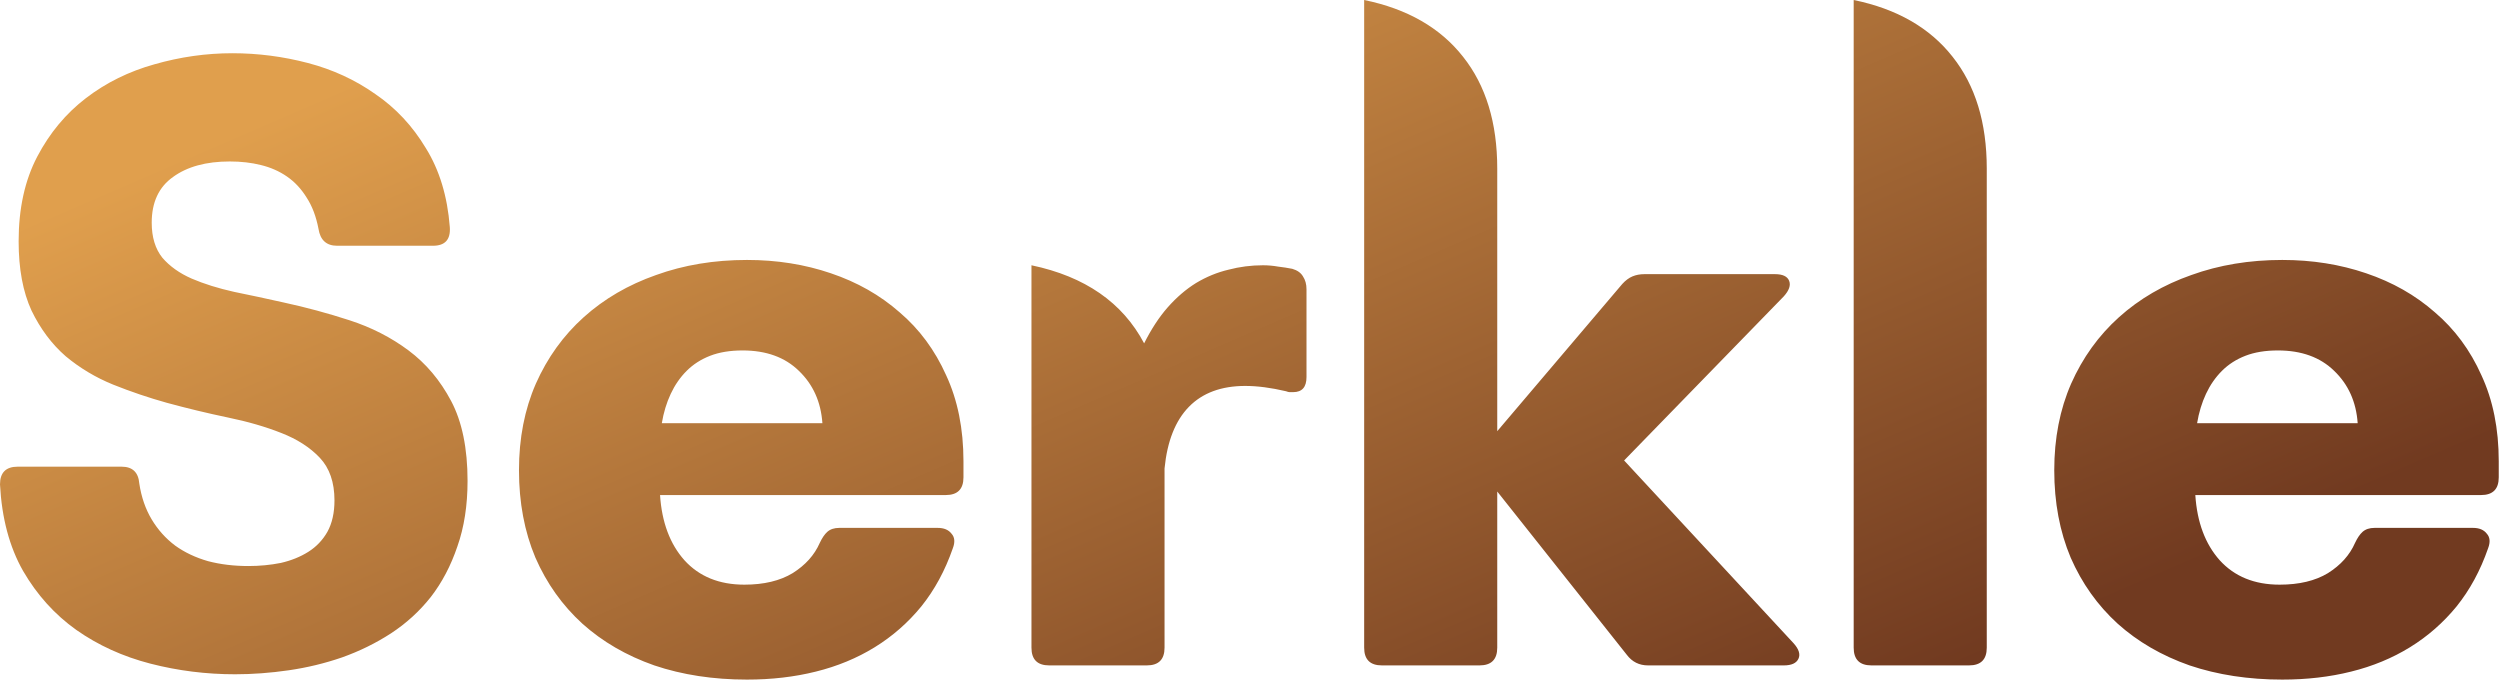
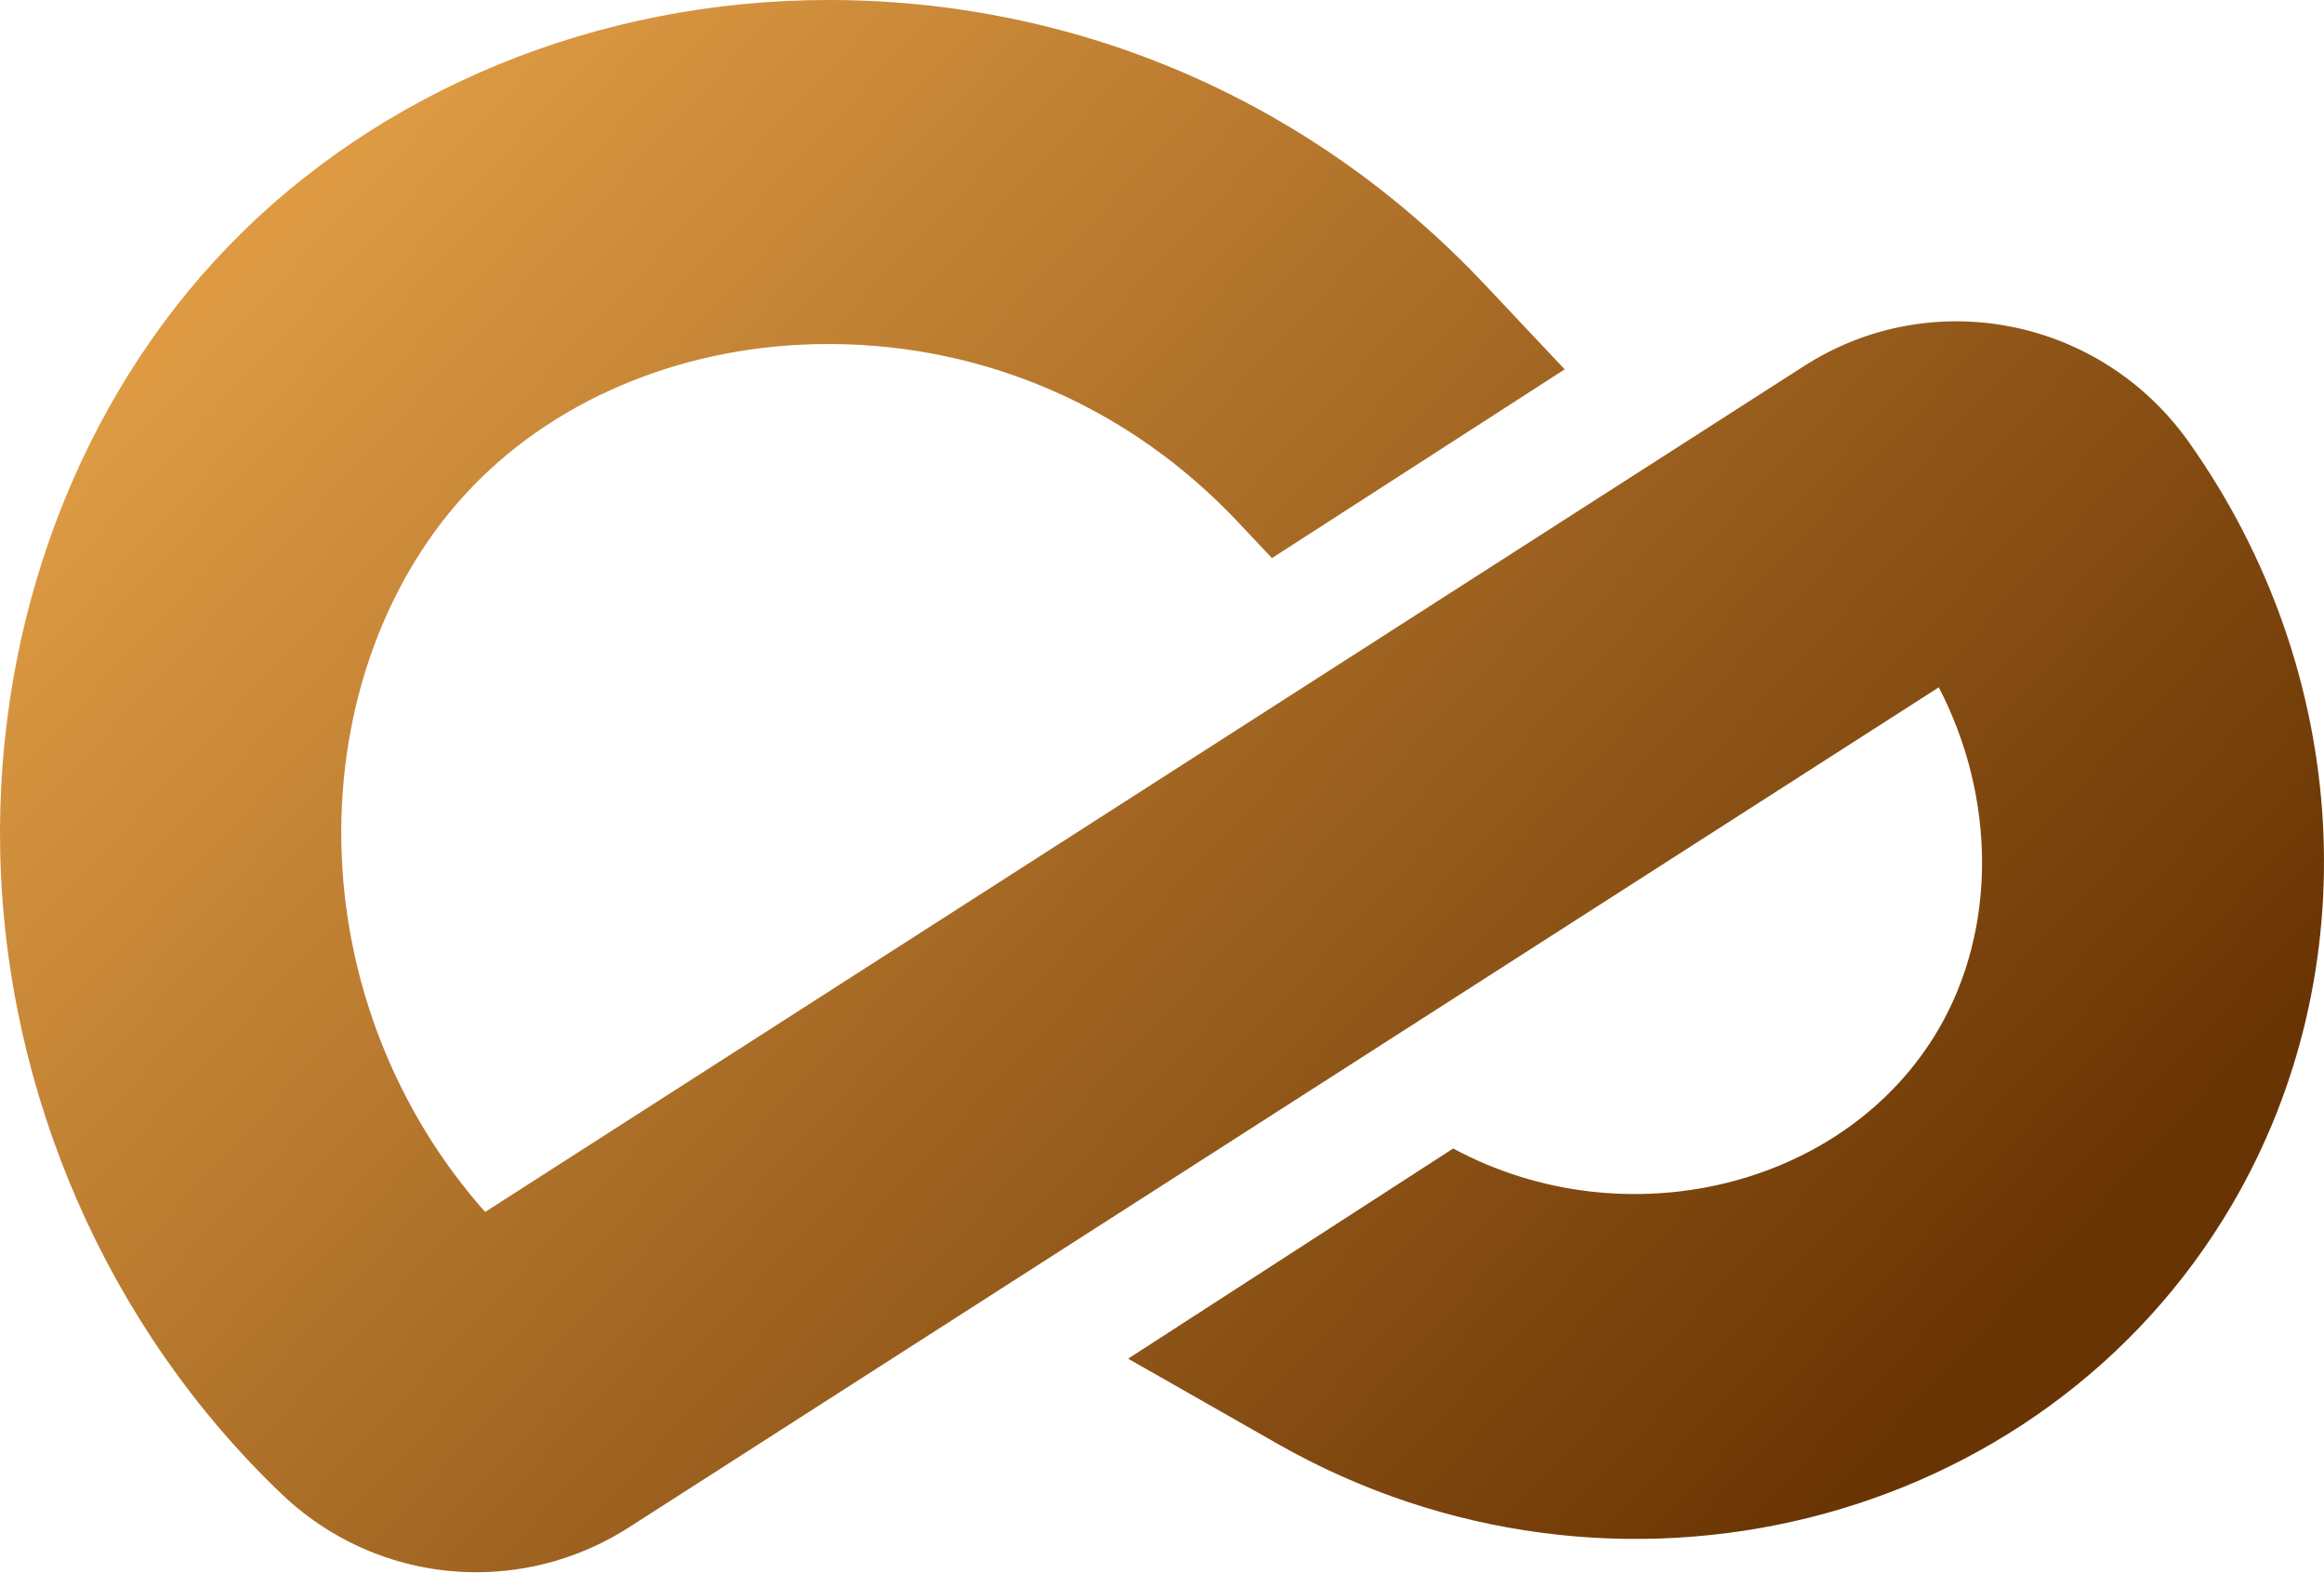
- <svg xmlns="http://www.w3.org/2000/svg" width="461" height="126" viewBox="0 0 461 126" fill="none">
-   <path d="M137.745 47.935C143.253 47.935 148.406 48.753 153.205 50.389C158.058 52.025 162.285 54.424 165.884 57.587C169.538 60.695 172.4 64.568 174.473 69.203C176.599 73.784 177.663 79.074 177.663 85.072V88.017C177.663 90.198 176.573 91.289 174.392 91.289H121.712C122.039 96.306 123.539 100.314 126.211 103.313C128.938 106.313 132.619 107.812 137.254 107.812C140.853 107.812 143.825 107.103 146.17 105.686C148.515 104.213 150.179 102.359 151.16 100.123C151.596 99.196 152.06 98.514 152.551 98.078C153.096 97.587 153.833 97.342 154.76 97.342H172.919C174.064 97.342 174.91 97.696 175.455 98.405C176.055 99.06 176.136 99.96 175.7 101.104C174.282 105.194 172.346 108.767 169.893 111.82C167.439 114.82 164.576 117.329 161.304 119.347C158.032 121.364 154.405 122.864 150.424 123.846C146.498 124.827 142.271 125.317 137.745 125.317C131.528 125.317 125.829 124.445 120.648 122.7C115.522 120.901 111.106 118.337 107.397 115.011C103.689 111.63 100.799 107.567 98.727 102.822C96.709 98.023 95.7 92.652 95.7 86.708C95.7 80.818 96.736 75.501 98.809 70.757C100.935 65.958 103.88 61.868 107.643 58.487C111.405 55.106 115.85 52.515 120.976 50.716C126.102 48.862 131.692 47.935 137.745 47.935ZM420.85 47.935C426.357 47.935 431.512 48.753 436.311 50.389C441.164 52.025 445.39 54.424 448.989 57.587C452.643 60.695 455.506 64.568 457.578 69.203C459.705 73.784 460.769 79.074 460.769 85.072V88.017C460.769 90.198 459.677 91.289 457.496 91.289H404.817C405.145 96.306 406.644 100.314 409.316 103.313C412.043 106.313 415.724 107.812 420.359 107.812C423.958 107.812 426.931 107.103 429.275 105.686C431.62 104.213 433.283 102.359 434.265 100.123C434.701 99.196 435.165 98.514 435.655 98.078C436.201 97.587 436.937 97.342 437.864 97.342H456.023C457.169 97.342 458.014 97.696 458.56 98.405C459.159 99.06 459.241 99.959 458.805 101.104C457.387 105.194 455.451 108.766 452.997 111.82C450.543 114.82 447.68 117.329 444.408 119.347C441.136 121.364 437.51 122.864 433.529 123.846C429.603 124.827 425.376 125.317 420.85 125.317C414.633 125.317 408.934 124.445 403.754 122.7C398.628 120.901 394.21 118.337 390.502 115.011C386.794 111.63 383.903 107.567 381.831 102.822C379.813 98.023 378.805 92.652 378.805 86.708C378.805 80.818 379.841 75.501 381.913 70.757C384.04 65.958 386.984 61.868 390.747 58.487C394.51 55.106 398.955 52.515 404.081 50.716C409.207 48.862 414.797 47.935 420.85 47.935ZM42.863 9.816C47.553 9.816 52.189 10.415 56.77 11.615C61.35 12.815 65.495 14.724 69.203 17.342C72.966 19.905 76.074 23.231 78.528 27.321C81.037 31.357 82.509 36.21 82.945 41.882C83.109 44.172 82.073 45.317 79.837 45.317H62.168C60.205 45.317 59.06 44.281 58.732 42.209C58.296 39.919 57.56 37.983 56.523 36.401C55.542 34.82 54.343 33.538 52.925 32.557C51.507 31.575 49.898 30.866 48.099 30.43C46.354 29.993 44.444 29.775 42.372 29.775C38.01 29.775 34.52 30.73 31.902 32.639C29.285 34.493 27.976 37.301 27.976 41.063C27.976 43.735 28.63 45.889 29.939 47.525C31.302 49.107 33.102 50.389 35.338 51.37C37.628 52.352 40.246 53.17 43.19 53.824C46.135 54.424 49.189 55.079 52.352 55.788C56.387 56.661 60.423 57.751 64.458 59.06C68.493 60.368 72.12 62.223 75.338 64.622C78.555 67.022 81.173 70.13 83.19 73.947C85.208 77.764 86.217 82.672 86.217 88.671C86.217 93.197 85.59 97.233 84.336 100.777C83.136 104.322 81.5 107.43 79.428 110.103C77.356 112.72 74.901 114.956 72.065 116.811C69.284 118.61 66.285 120.082 63.067 121.228C59.905 122.318 56.633 123.109 53.252 123.6C49.871 124.09 46.572 124.336 43.355 124.336C38.01 124.336 32.802 123.682 27.73 122.373C22.659 121.064 18.105 118.992 14.069 116.156C10.088 113.321 6.817 109.694 4.254 105.276C1.745 100.859 0.327 95.542 0 89.325C0 87.144 1.091 86.054 3.272 86.054H22.413C24.431 86.054 25.522 87.09 25.686 89.162C26.067 91.671 26.83 93.879 27.976 95.788C29.121 97.697 30.566 99.305 32.31 100.614C34.056 101.869 36.074 102.823 38.364 103.478C40.654 104.077 43.136 104.377 45.808 104.377C47.88 104.377 49.871 104.186 51.779 103.805C53.688 103.368 55.378 102.686 56.851 101.759C58.323 100.832 59.496 99.605 60.368 98.078C61.241 96.497 61.677 94.561 61.677 92.27C61.677 88.944 60.777 86.327 58.977 84.418C57.178 82.509 54.806 80.982 51.861 79.837C48.971 78.692 45.672 77.737 41.964 76.974C38.31 76.21 34.574 75.311 30.757 74.274C27.43 73.347 24.131 72.23 20.859 70.921C17.642 69.612 14.724 67.867 12.106 65.686C9.543 63.45 7.444 60.641 5.808 57.26C4.226 53.824 3.436 49.571 3.436 44.499C3.436 38.446 4.581 33.238 6.871 28.875C9.161 24.512 12.161 20.914 15.869 18.078C19.577 15.242 23.777 13.17 28.467 11.861C33.211 10.498 38.01 9.816 42.863 9.816ZM232.901 48.916C233.828 48.916 234.756 48.998 235.683 49.162C236.61 49.271 237.483 49.407 238.301 49.57C239.228 49.843 239.882 50.307 240.264 50.961C240.7 51.615 240.918 52.407 240.918 53.334V69.53C240.918 71.384 240.1 72.311 238.464 72.311H237.81C237.646 72.311 237.428 72.257 237.155 72.147C234.374 71.493 231.866 71.166 229.63 71.166C225.213 71.166 221.75 72.448 219.241 75.011C216.733 77.574 215.233 81.364 214.742 86.381V119.428C214.742 121.609 213.651 122.7 211.47 122.7H193.474C191.292 122.7 190.202 121.609 190.202 119.428V48.916C200.073 50.988 206.999 55.788 210.979 63.313C212.288 60.696 213.733 58.487 215.314 56.688C216.95 54.833 218.696 53.334 220.55 52.188C222.458 51.043 224.449 50.225 226.521 49.734C228.594 49.189 230.72 48.916 232.901 48.916ZM251.552 0C259.514 1.636 265.594 5.126 269.793 10.471C273.992 15.76 276.092 22.631 276.092 31.084V79.51L299.159 52.352C299.759 51.697 300.387 51.234 301.041 50.961C301.695 50.688 302.431 50.553 303.249 50.553H327.299C328.716 50.553 329.589 50.961 329.916 51.779C330.243 52.597 329.916 53.552 328.935 54.643L299.486 84.908L330.734 118.61C331.716 119.701 332.015 120.655 331.634 121.473C331.252 122.291 330.352 122.7 328.935 122.7H303.903C302.268 122.7 300.959 122.046 299.978 120.737L276.092 90.635V119.428C276.092 121.609 275.001 122.7 272.819 122.7H254.824C252.643 122.7 251.552 121.609 251.552 119.428V0ZM341.819 0C349.781 1.636 355.861 5.126 360.061 10.471C364.26 15.76 366.359 22.631 366.359 31.084V119.428C366.359 121.609 365.268 122.7 363.087 122.7H345.092C342.91 122.7 341.819 121.609 341.819 119.428V0ZM136.927 64.622C134.636 64.622 132.646 64.949 130.955 65.603C129.265 66.258 127.82 67.185 126.62 68.385C125.42 69.585 124.439 71.003 123.676 72.639C122.912 74.275 122.366 76.074 122.039 78.037H151.651C151.379 74.111 149.933 70.893 147.315 68.385C144.752 65.876 141.289 64.622 136.927 64.622ZM420.032 64.622C417.742 64.622 415.751 64.949 414.061 65.603C412.37 66.258 410.925 67.185 409.726 68.385C408.526 69.585 407.544 71.003 406.78 72.639C406.017 74.275 405.472 76.074 405.145 78.037H434.756C434.483 74.111 433.038 70.893 430.421 68.385C427.858 65.876 424.395 64.622 420.032 64.622Z" fill="url(#paint0_linear_1352_4847)" />
+ <svg xmlns="http://www.w3.org/2000/svg" width="374" height="253" viewBox="0 0 374 253" fill="none">
+   <path d="M352.2 71.078C338.015 51.113 310.835 45.743 290.336 58.9L266.944 73.902L214.488 107.54L78.075 195.023C63.725 178.895 55.36 157.694 54.939 135.809C54.482 113.629 62.169 92.649 76.061 78.275C90.136 63.697 110.965 55.357 133.258 55.357H133.807C158.718 55.505 181.908 65.653 199.131 83.903L204.695 89.808L251.808 59.435L238.941 45.78C211.339 16.496 174.111 0.24 134.137 0H133.258C96.231 0 61.089 14.43 36.709 39.672C12.641 64.583 -0.72 100.049 0.03 136.953C0.835 176.017 17.345 213.752 45.385 240.471C54.079 248.738 65.299 253 76.647 253C85.139 253 93.687 250.62 101.265 245.748L203.012 180.501L312.007 110.603C321.213 128.318 321.396 149.538 311.933 165.684C296.998 191.148 261.545 199.728 233.871 184.819H233.852L181.652 218.568L181.597 218.66L205.501 232.278C259.696 263.204 328.644 245.951 359.192 193.86C381.229 156.273 378.483 108.094 352.2 71.078Z" fill="url(#paint0_linear_1316_116)" />
  <defs>
-     <linearGradient id="paint0_linear_1352_4847" x1="371.143" y1="118.478" x2="285.099" y2="-80.265" gradientUnits="userSpaceOnUse">
-       <stop stop-color="#713A20" />
-       <stop offset="1" stop-color="#E09F4D" />
+     <linearGradient id="paint0_linear_1316_116" x1="301.252" y1="239.192" x2="63.681" y2="18.573" gradientUnits="userSpaceOnUse">
+       <stop stop-color="#693403" />
+       <stop offset="1" stop-color="#DD9A43" />
    </linearGradient>
  </defs>
</svg>
